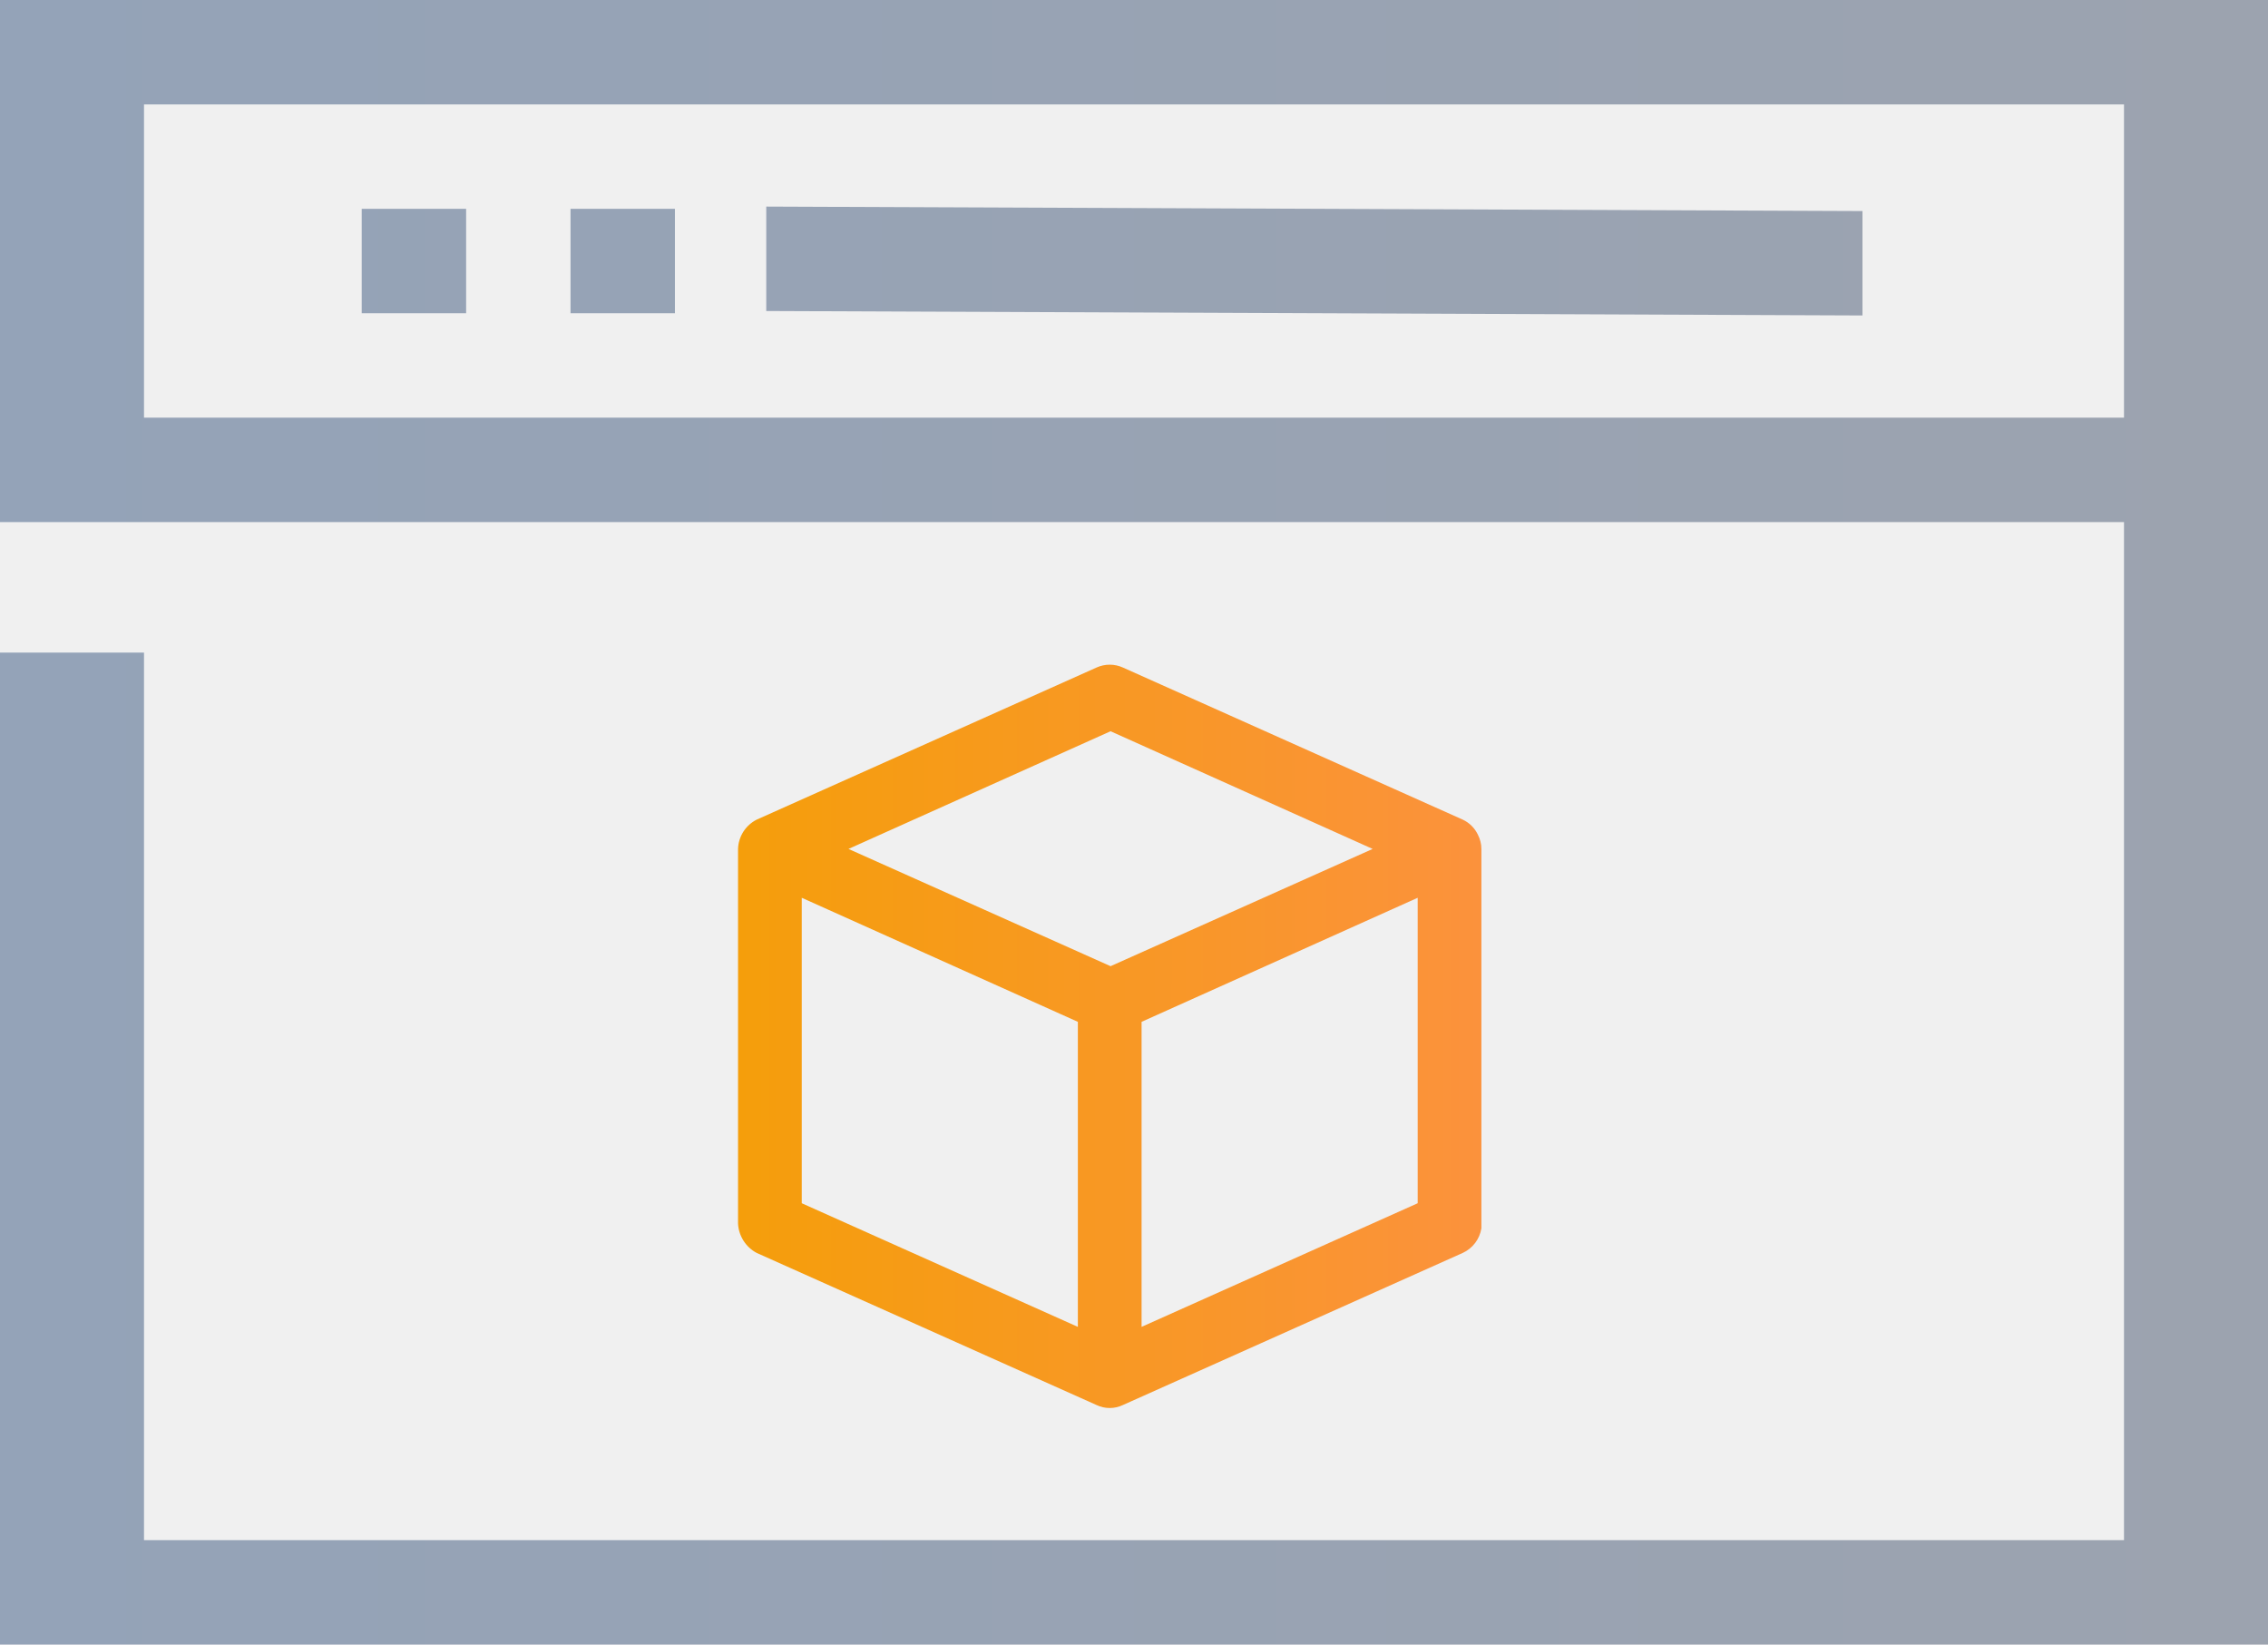
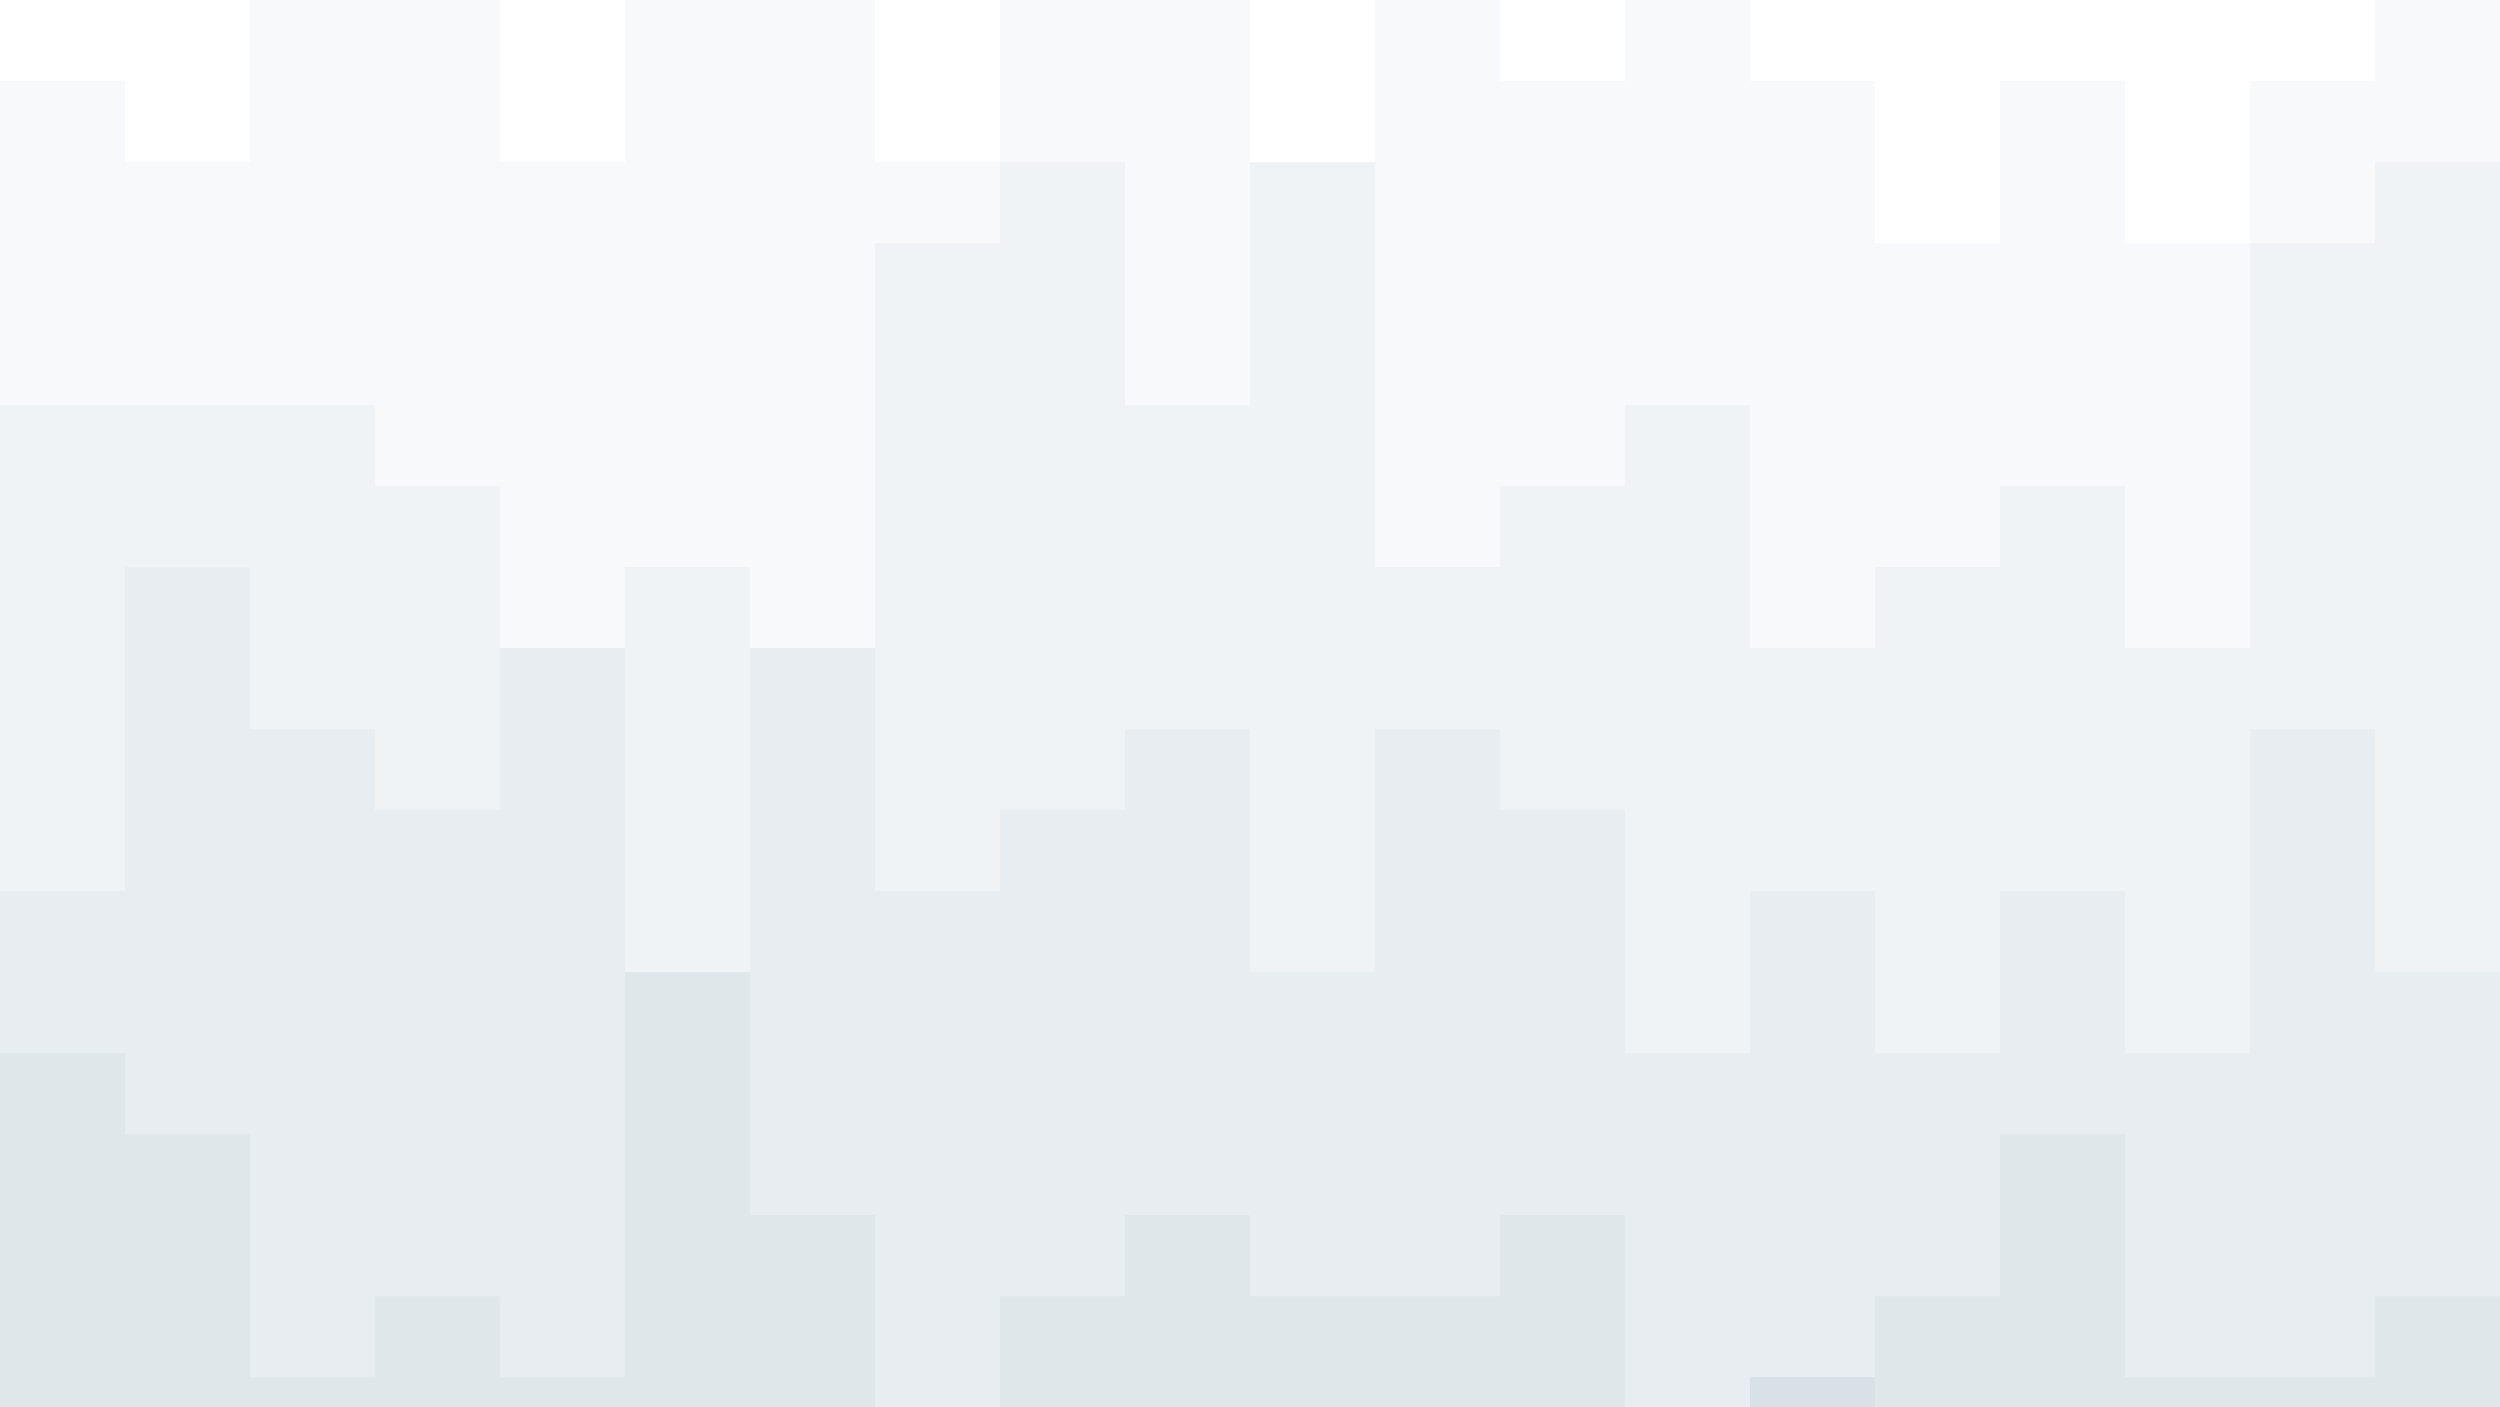
- <svg xmlns="http://www.w3.org/2000/svg" xmlns:xlink="http://www.w3.org/1999/xlink" width="128.244mm" height="92.977mm" viewBox="0 0 128.244 92.977" version="1.1" id="svg1" xml:space="preserve">
-   <defs id="defs1">
-     <linearGradient id="linearGradient21">
-       <stop style="stop-color:#94a3b8;stop-opacity:1;" offset="0" id="stop21" />
-       <stop style="stop-color:#9ca3af;stop-opacity:1;" offset="1" id="stop22" />
-     </linearGradient>
-     <linearGradient id="linearGradient17">
-       <stop style="stop-color:#f59e0b;stop-opacity:1;" offset="0" id="stop17" />
-       <stop style="stop-color:#fb923c;stop-opacity:1;" offset="1" id="stop18" />
-     </linearGradient>
-     <linearGradient xlink:href="#linearGradient17" id="linearGradient18" x1="3.23" y1="12.002" x2="20.73" y2="12.002" gradientUnits="userSpaceOnUse" />
-     <linearGradient xlink:href="#linearGradient21" id="linearGradient22" x1="-10.718" y1="64" x2="163.076" y2="64" gradientUnits="userSpaceOnUse" />
-     <linearGradient xlink:href="#linearGradient21" id="linearGradient2" gradientUnits="userSpaceOnUse" x1="-10.718" y1="64" x2="163.076" y2="64" />
-     <linearGradient xlink:href="#linearGradient21" id="linearGradient3" gradientUnits="userSpaceOnUse" x1="-10.718" y1="64" x2="163.076" y2="64" />
-     <linearGradient xlink:href="#linearGradient21" id="linearGradient4" gradientUnits="userSpaceOnUse" x1="-10.718" y1="64" x2="163.076" y2="64" />
-     <linearGradient xlink:href="#linearGradient21" id="linearGradient5" gradientUnits="userSpaceOnUse" x1="-10.718" y1="64" x2="163.076" y2="64" />
-     <linearGradient xlink:href="#linearGradient17" id="linearGradient6" gradientUnits="userSpaceOnUse" x1="3.23" y1="12.002" x2="20.73" y2="12.002" />
-   </defs>
-   <g id="layer1" transform="translate(-40.73959,-102.0114)">
-     <g id="g22">
-       <g id="g3" style="fill:url(#linearGradient22);fill-opacity:1" transform="matrix(0.7379138,0,0,0.7379138,48.64833,101.2735)">
-         <path d="M -10.718,41 H 152.041 v 78 H 0.317 V 51 H -10.718 v 76 H 163.076 V 1 H -10.718 Z M 0.317,9 H 152.041 V 33 H 0.317 Z" id="path1-5" style="fill:url(#linearGradient2);fill-opacity:1;stroke-width:1.174" />
-         <rect height="8" width="8" x="17" y="17" id="rect1" style="fill:url(#linearGradient3);fill-opacity:1" />
-         <rect height="8" width="8" x="33" y="17" id="rect2" style="fill:url(#linearGradient4);fill-opacity:1" />
-         <rect height="8" width="84.001" x="48" y="16.633" id="rect3" transform="matrix(0.9999917,0.00407246,0,1,0,0)" style="fill:url(#linearGradient5);fill-opacity:1;stroke-width:1.414" />
-       </g>
-       <g style="fill:url(#linearGradient18);fill-opacity:1" id="g2" transform="matrix(2.401876,0,0,2.401876,74.71422,131.7765)">
-         <path d="m 20.73,16.52 c 0,0 0,-0.07 0,-0.11 V 7.59 c -3e-4,-0.115 -0.028,-0.228 -0.08,-0.33 -0.074,-0.159 -0.201,-0.286 -0.36,-0.36 l -8,-3.58 C 12.193,3.276 12.087,3.253 11.98,3.253 c -0.107,0 -0.213,0.023 -0.31,0.067 l -8,3.58 C 3.541,6.965 3.433,7.063 3.355,7.184 3.278,7.306 3.234,7.446 3.23,7.59 V 16.41 c 0.007,0.143 0.052,0.282 0.129,0.403 0.077,0.121 0.184,0.22 0.311,0.287 L 11.67,20.68 c 0.097,0.046 0.203,0.07 0.31,0.07 0.107,0 0.213,-0.024 0.31,-0.07 l 8,-3.58 c 0.116,-0.053 0.216,-0.134 0.293,-0.235 0.077,-0.101 0.127,-0.22 0.147,-0.345 z M 4.73,8.74 11.23,11.66 v 7.18 L 4.73,15.93 Z M 12.73,11.66 19.23,8.74 V 15.93 l -6.5,2.91 z M 12,4.82 18.17,7.59 12,10.35 5.83,7.59 Z" fill="#73e2b8" id="path1" style="fill:url(#linearGradient6);fill-opacity:1" />
-       </g>
-     </g>
+ <svg xmlns="http://www.w3.org/2000/svg" class="border shadow-md" viewBox="0 0 343.2 193.05" preserveAspectRatio="none" style="width: 343.2px; height: 193.05px;">
+   <rect class="bg" id="bg" x="0" y="0" width="343.2" height="193.05" fill="#f1f5f9" />
+   <g>
+     <path d="M 0 -55.61V -44.488 H 17.16 V -22.244 H 34.32 V -55.61 H 51.48 V -88.976 H 68.64 V -55.61 H 85.8 V -77.854 H 102.96 V -44.488 H 120.12 V -77.854 H 137.28 V -33.366 H 154.44 V -22.244 H 171.6 V -22.244 H 188.76 V -33.366 H 205.92 V -44.488 H 223.08 V -22.244 H 240.24 V -66.732 H 257.4 V -22.244 H 274.56 V -33.366 H 291.72 V -33.366 H 308.88 V -55.61 H 326.04 V -44.488 H 343.2 V 194.05 H 0 V -55.61 Z" fill="#FFFFFF" />
  </g>
-   <style type="text/css" id="style1">
- 	.st0{fill:#73E2B8;}
- </style>
+   <g>
+     <path d="M 0 0V 11.122 H 17.16 V 22.244 H 34.32 V 0 H 51.48 V 0 H 68.64 V 22.244 H 85.8 V 0 H 102.96 V 0 H 120.12 V 22.244 H 137.28 V -11.122 H 154.44 V -11.122 H 171.6 V 33.366 H 188.76 V 0 H 205.92 V 11.122 H 223.08 V 0 H 240.24 V 11.122 H 257.4 V 33.366 H 274.56 V 11.122 H 291.72 V 33.366 H 308.88 V 11.122 H 326.04 V -22.244 H 343.2 V 194.05 H 0 V 0 Z" fill="#f7f9fa" />
+   </g>
+   <g>
+     <path d="M 0 55.61V 55.61 H 17.16 V 55.61 H 34.32 V 55.61 H 51.48 V 66.732 H 68.64 V 88.976 H 85.8 V 77.854 H 102.96 V 88.976 H 120.12 V 33.366 H 137.28 V 22.244 H 154.44 V 55.61 H 171.6 V 22.244 H 188.76 V 77.854 H 205.92 V 66.732 H 223.08 V 55.61 H 240.24 V 88.976 H 257.4 V 77.854 H 274.56 V 66.732 H 291.72 V 88.976 H 308.88 V 33.366 H 326.04 V 22.244 H 343.2 V 194.05 H 0 V 55.61 Z" fill="#eff3f5" />
+   </g>
+   <g>
+     <path d="M 0 111.22V 122.342 H 17.16 V 77.854 H 34.32 V 100.098 H 51.48 V 111.22 H 68.64 V 88.976 H 85.8 V 133.464 H 102.96 V 88.976 H 120.12 V 122.342 H 137.28 V 111.22 H 154.44 V 100.098 H 171.6 V 133.464 H 188.76 V 100.098 H 205.92 V 111.22 H 223.08 V 144.586 H 240.24 V 122.342 H 257.4 V 144.586 H 274.56 V 122.342 H 291.72 V 144.586 H 308.88 V 100.098 H 326.04 V 133.464 H 343.2 V 194.05 H 0 V 111.22 Z" fill="#e7edf0" />
+   </g>
+   <g>
+     <path d="M 0 166.83V 144.586 H 17.16 V 155.708 H 34.32 V 189.074 H 51.48 V 177.952 H 68.64 V 189.074 H 85.8 V 133.464 H 102.96 V 166.83 H 120.12 V 200.196 H 137.28 V 177.952 H 154.44 V 166.83 H 171.6 V 177.952 H 188.76 V 177.952 H 205.92 V 166.83 H 223.08 V 200.196 H 240.24 V 189.074 H 257.4 V 177.952 H 274.56 V 155.708 H 291.72 V 189.074 H 308.88 V 189.074 H 326.04 V 177.952 H 343.2 V 194.05 H 0 V 166.83 Z" fill="#dfe7eb" />
+   </g>
+   <g>
+     <path d="M 0 222.44V 222.44 H 17.16 V 233.562 H 34.32 V 211.318 H 51.48 V 222.44 H 68.64 V 255.806 H 85.8 V 200.196 H 102.96 V 244.684 H 120.12 V 211.318 H 137.28 V 255.806 H 154.44 V 222.44 H 171.6 V 222.44 H 188.76 V 200.196 H 205.92 V 244.684 H 223.08 V 222.44 H 240.24 V 189.074 H 257.4 V 244.684 H 274.56 V 244.684 H 291.72 V 244.684 H 308.88 V 233.562 H 326.04 V 200.196 H 343.2 V 194.05 H 0 V 222.44 Z" fill="#d7e1e6" />
+   </g>
</svg>
